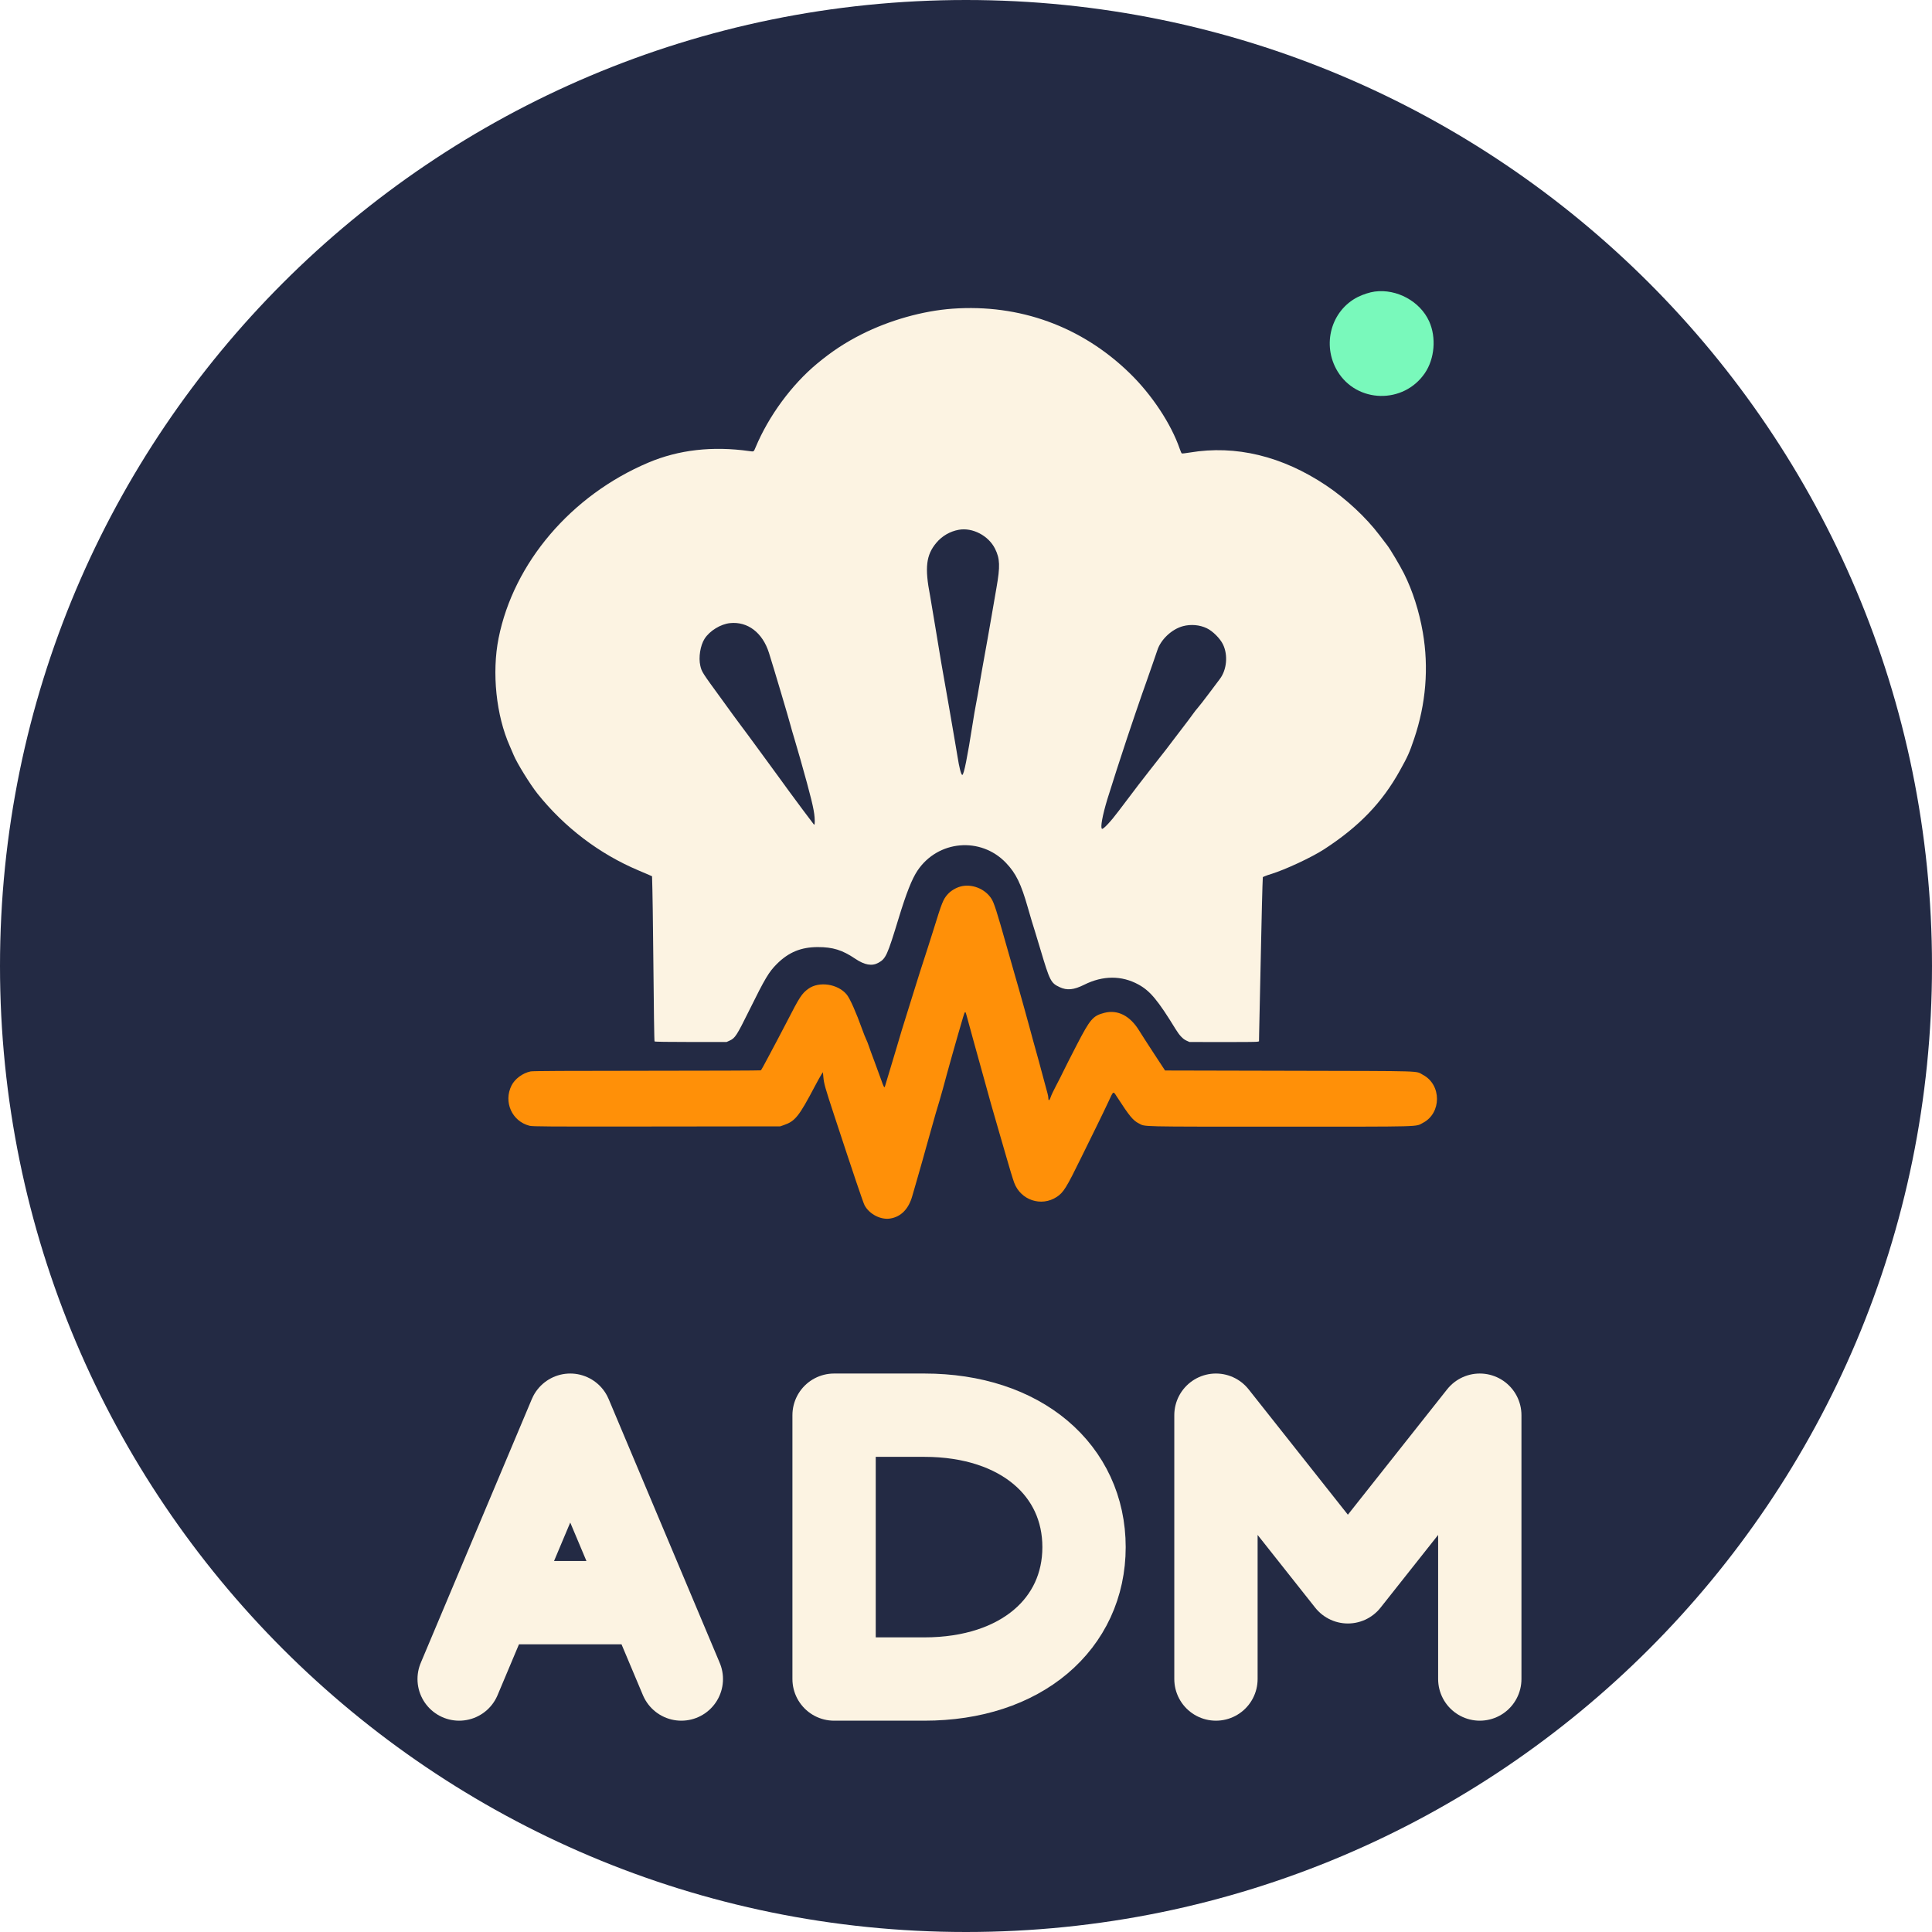
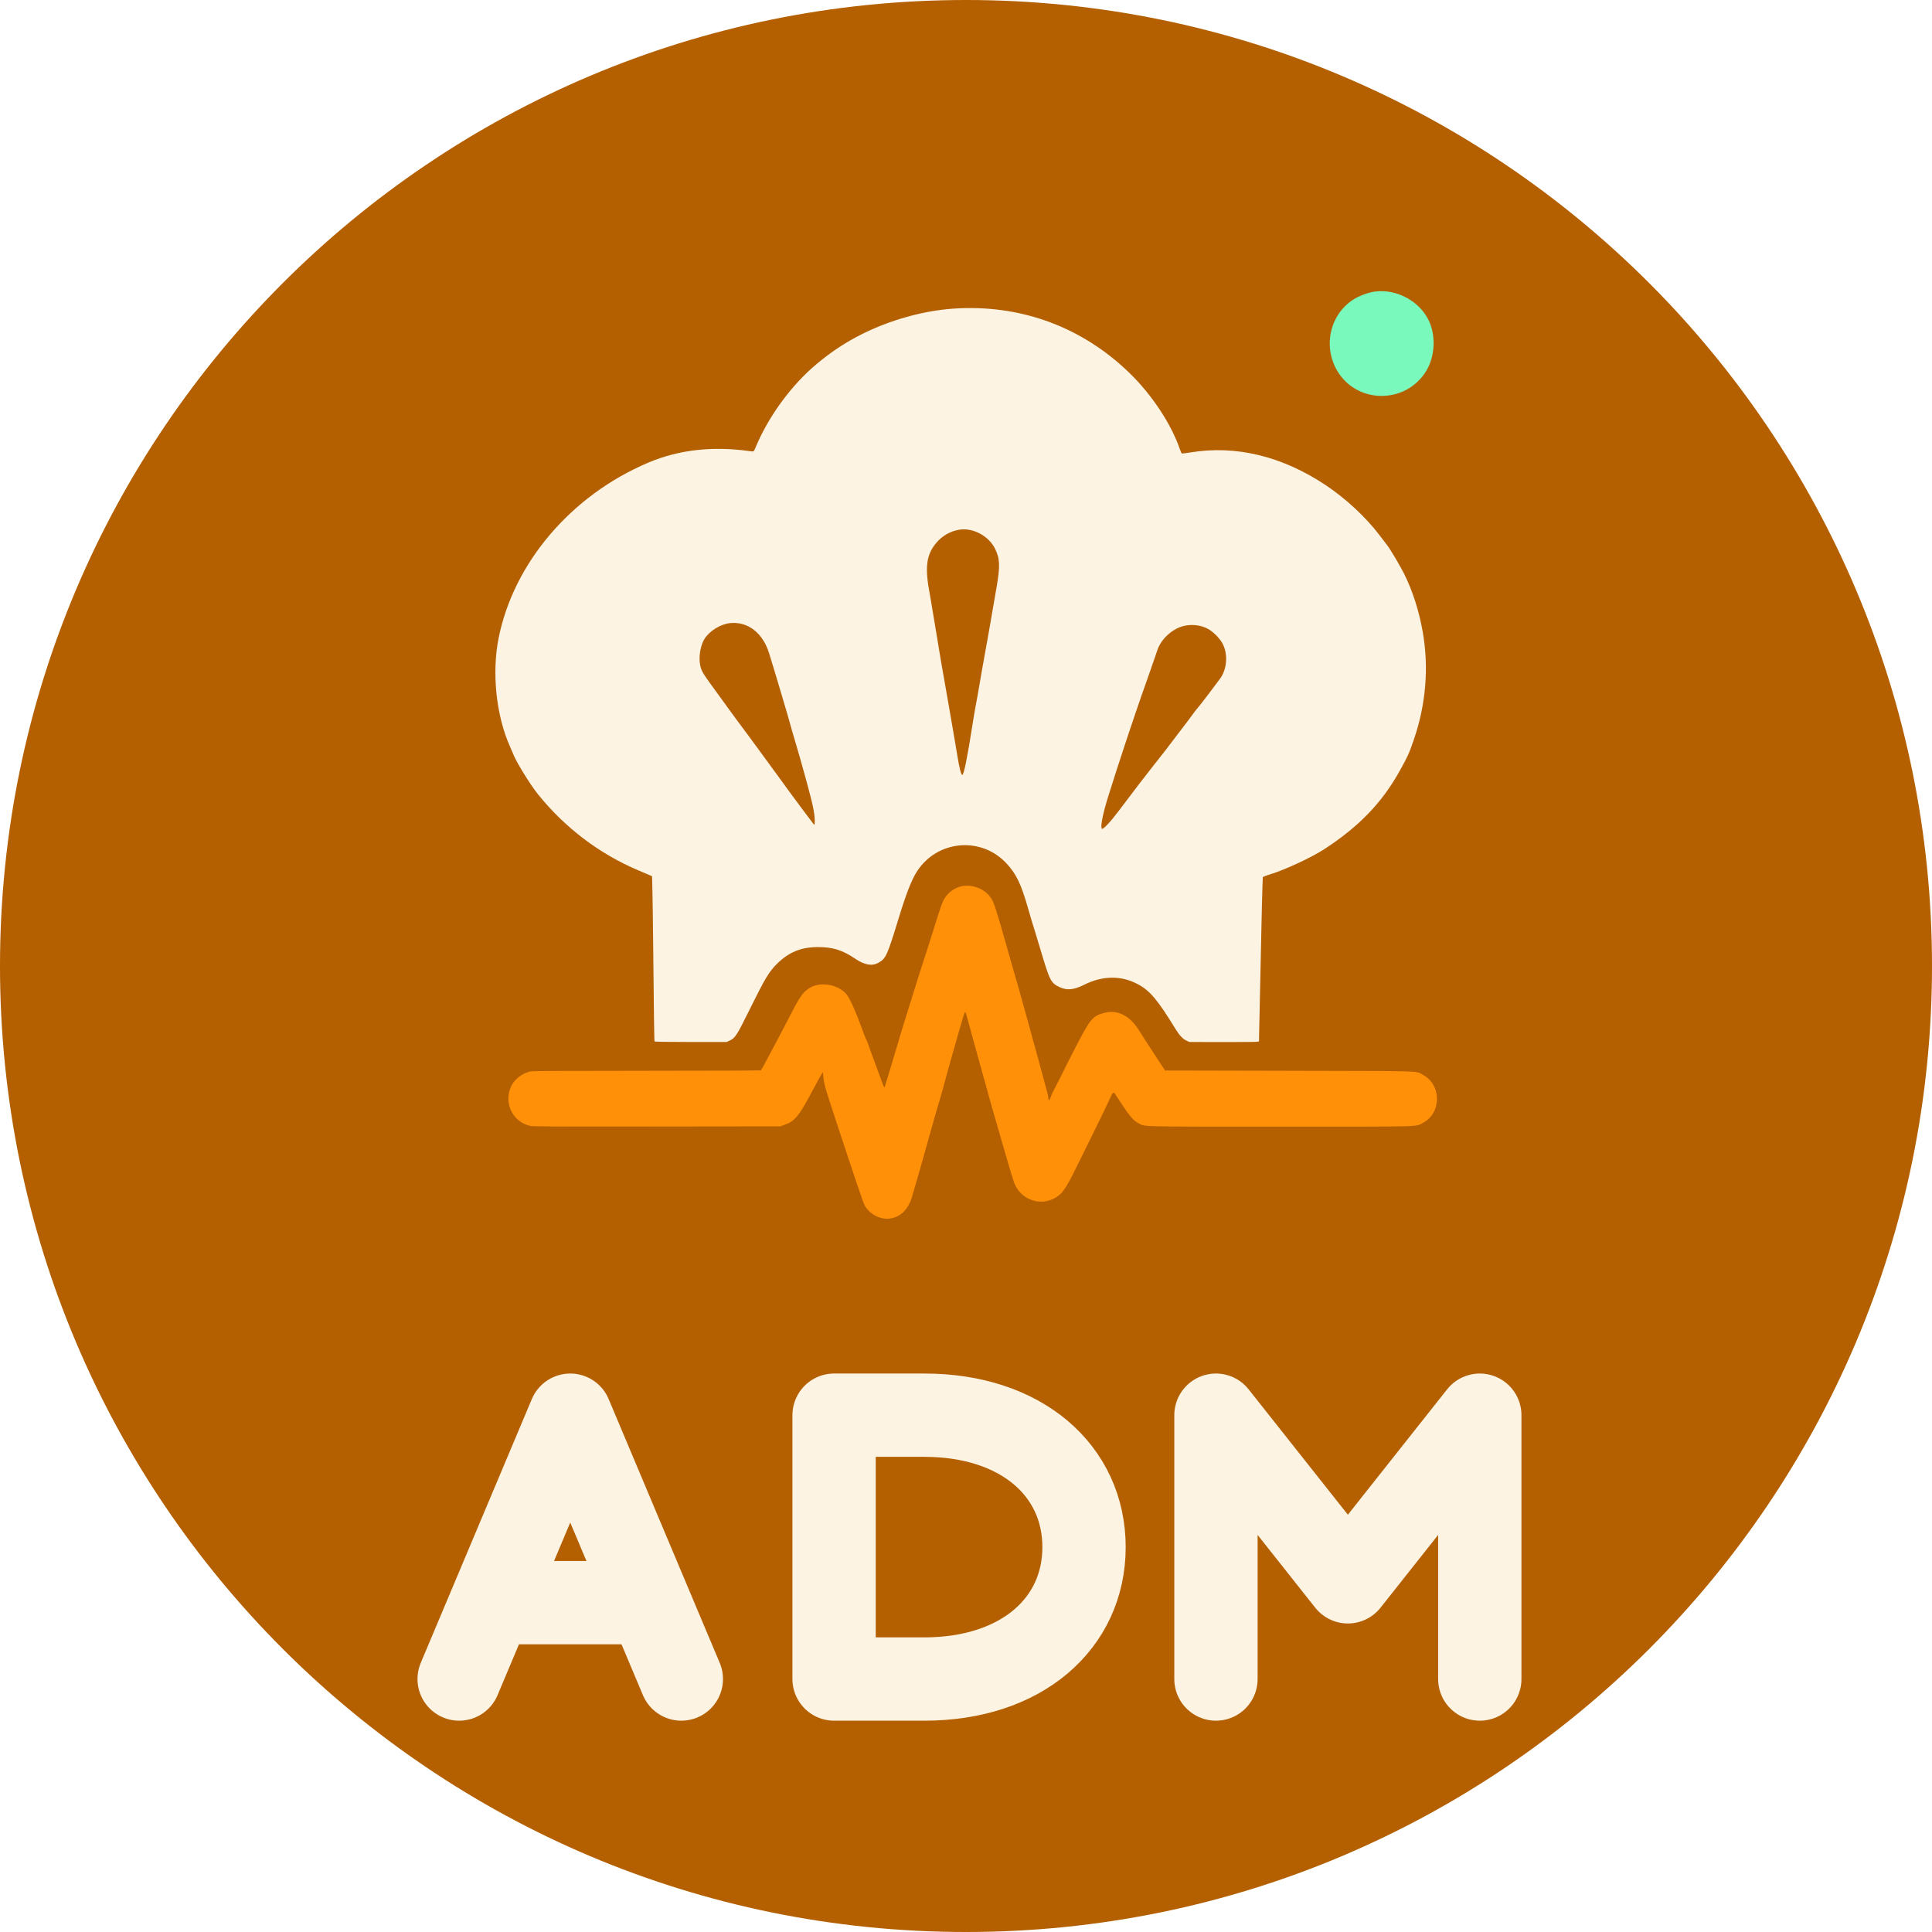
<svg xmlns="http://www.w3.org/2000/svg" width="512" height="512" viewBox="0 0 512 512">
-   <circle cx="256" cy="256" r="256" fill="#232a44" />
+   <circle cx="256" cy="256" r="256" fill="#b45f00" />
  <g transform="translate(256 200) scale(0.1510686) translate(-1242.5 -1270.5)">
    <path d="M 1219 488.106 C 1166.936 491.820, 1108.559 508.252, 1059.387 533.034 C 1030.824 547.430, 1007.240 562.951, 981.500 584.294 C 936.669 621.466, 896.331 676.356, 873.318 731.500 C 870.046 739.342, 870.503 739.062, 862.764 737.966 C 797.926 728.784, 738.509 735.558, 685 758.234 C 549.930 815.474, 449.001 933.838, 422.569 1066 C 410.442 1126.634, 418.251 1201.801, 442.260 1255.554 C 444.212 1259.924, 447.223 1266.937, 448.952 1271.139 C 454.763 1285.264, 478.025 1322.901, 490.895 1339 C 538.146 1398.104, 599.412 1444.644, 668 1473.535 C 675.425 1476.663, 683.811 1480.248, 686.635 1481.503 L 691.769 1483.784 692.369 1507.142 C 692.699 1519.989, 693.249 1558.625, 693.592 1593 C 694.937 1728.060, 695.574 1772.540, 696.179 1773.500 C 696.588 1774.149, 718.844 1774.500, 759.655 1774.500 L 822.500 1774.500 827.798 1772.106 C 837.472 1767.735, 840.215 1763.504, 862.220 1719 C 890.100 1662.617, 896.689 1651.563, 910.791 1637.525 C 931.432 1616.979, 953.183 1608.035, 982.566 1608.012 C 1008.826 1607.991, 1025.505 1613.158, 1047.849 1628.236 C 1064.627 1639.557, 1077.467 1641.842, 1088.859 1635.532 C 1101.899 1628.309, 1104.429 1622.755, 1124.175 1558 C 1137.772 1513.410, 1147.595 1488.528, 1157.357 1473.946 C 1193.155 1420.478, 1268.244 1413.833, 1312.573 1460.212 C 1330.194 1478.647, 1339.056 1496.796, 1351.047 1539 C 1355.488 1554.629, 1360.922 1572.763, 1363.333 1580 C 1364.157 1582.475, 1368.515 1596.875, 1373.016 1612 C 1389.549 1667.555, 1391.328 1671.047, 1406.772 1678.274 C 1419.761 1684.352, 1431.596 1683.181, 1450 1673.995 C 1482.626 1657.713, 1515.575 1657.590, 1544.930 1673.644 C 1565.531 1684.909, 1579.040 1701.128, 1610.330 1752.155 C 1616.933 1762.923, 1622.949 1769.280, 1629.221 1772.114 L 1634.500 1774.500 1692.292 1774.615 C 1724.078 1774.678, 1751.528 1774.435, 1753.292 1774.075 L 1756.500 1773.421 1756.718 1759.960 C 1756.837 1752.557, 1757.409 1726.025, 1757.988 1701 C 1758.567 1675.975, 1759.688 1624.450, 1760.479 1586.500 C 1761.269 1548.550, 1762.206 1510.235, 1762.560 1501.356 L 1763.204 1485.212 1766.852 1483.611 C 1768.858 1482.730, 1773.650 1481.059, 1777.500 1479.897 C 1802.004 1472.500, 1849.073 1450.545, 1870.890 1436.336 C 1932.262 1396.365, 1972.311 1354.756, 2003.558 1298.500 C 2017.701 1273.039, 2020.262 1267.327, 2028.667 1242.500 C 2049.352 1181.403, 2054.541 1117.831, 2043.888 1056.010 C 2037.502 1018.948, 2025.961 982.845, 2010.883 952.768 C 2003.961 938.958, 1986.636 909.810, 1981.303 903 C 1979.364 900.525, 1973.354 892.650, 1967.946 885.500 C 1944.293 854.228, 1909.123 821.468, 1874.030 798.020 C 1797.170 746.665, 1715.521 726.969, 1635.270 740.425 C 1627.993 741.645, 1621.584 742.361, 1621.027 742.017 C 1620.470 741.672, 1618.938 738.265, 1617.624 734.445 C 1602.392 690.172, 1568.627 639.093, 1529.406 600.990 C 1445.245 519.229, 1336.598 479.718, 1219 488.106 M 1229.757 875.972 C 1214.398 878.757, 1200.482 886.855, 1190.412 898.870 C 1172.489 920.254, 1169.875 942.389, 1179.473 991.500 C 1180.332 995.900, 1184.407 1020.200, 1188.527 1045.500 C 1197.611 1101.282, 1199.249 1110.852, 1212.581 1186 C 1214.484 1196.725, 1217.156 1212.250, 1218.520 1220.500 C 1219.884 1228.750, 1222.128 1241.800, 1223.507 1249.500 C 1224.885 1257.200, 1226.711 1268, 1227.563 1273.500 C 1230.605 1293.126, 1233.947 1306, 1236 1306 C 1238.734 1306, 1244.880 1275.488, 1254.431 1214.500 C 1256.326 1202.400, 1258.379 1190.264, 1258.992 1187.530 C 1260.018 1182.957, 1264.412 1158.046, 1270.550 1122 C 1272.947 1107.927, 1275.563 1093.374, 1280.525 1066.500 C 1281.845 1059.350, 1284.955 1041.575, 1287.435 1027 C 1289.915 1012.425, 1293.761 990.150, 1295.983 977.500 C 1302.582 939.926, 1302.104 926.712, 1293.519 909.342 C 1282.132 886.300, 1253.998 871.577, 1229.757 875.972 M 828.500 1039.700 C 812.018 1041.407, 792.882 1053.159, 783.969 1067.049 C 776.385 1078.867, 773.026 1100.024, 776.436 1114.494 C 778.982 1125.297, 779.455 1126.038, 813.600 1172.794 C 820.145 1181.756, 829.441 1194.581, 834.258 1201.294 C 839.076 1208.007, 844.926 1215.924, 847.258 1218.886 C 849.591 1221.848, 855.459 1229.723, 860.298 1236.386 C 865.136 1243.049, 872.709 1253.368, 877.126 1259.317 C 881.543 1265.266, 890.634 1277.681, 897.328 1286.905 C 904.023 1296.129, 912.425 1307.630, 916 1312.463 C 919.575 1317.296, 926.775 1327.202, 932 1334.477 C 939.458 1344.861, 973.861 1390.937, 975.646 1392.933 C 977.101 1394.561, 977.563 1389.950, 976.891 1380.500 C 975.858 1365.957, 970.609 1344.511, 951.805 1278 C 947.996 1264.525, 943.141 1247.875, 941.016 1241 C 938.891 1234.125, 936.165 1224.675, 934.958 1220 C 931.712 1207.427, 905.221 1118.343, 896.852 1091.858 C 885.660 1056.434, 859.520 1036.487, 828.500 1039.700 M 1623.324 1044.991 C 1603.518 1050.183, 1583.975 1068.581, 1578.034 1087.631 C 1577.542 1089.209, 1574.155 1099.050, 1570.509 1109.500 C 1566.862 1119.950, 1561.916 1134.125, 1559.518 1141 C 1557.120 1147.875, 1553.298 1158.675, 1551.025 1165 C 1548.751 1171.325, 1543.496 1186.625, 1539.346 1199 C 1535.196 1211.375, 1528.749 1230.500, 1525.018 1241.500 C 1517.431 1263.872, 1496.079 1330.053, 1490.497 1348.500 C 1481.818 1377.184, 1477.924 1398.599, 1481.038 1400.523 C 1483.209 1401.865, 1496.553 1387.631, 1510.119 1369.500 C 1517.929 1359.063, 1530.700 1342.208, 1544.973 1323.500 C 1549.589 1317.450, 1558.320 1306.200, 1564.375 1298.500 C 1596.834 1257.223, 1598.066 1255.639, 1603.652 1248 C 1606.267 1244.425, 1614.277 1233.923, 1621.453 1224.662 C 1628.629 1215.402, 1636.916 1204.377, 1639.869 1200.162 C 1642.822 1195.948, 1647 1190.581, 1649.153 1188.236 C 1651.305 1185.891, 1660.364 1174.244, 1669.283 1162.354 C 1678.203 1150.465, 1686.558 1139.333, 1687.850 1137.618 C 1700.011 1121.484, 1702.361 1095.864, 1693.392 1077.203 C 1688.288 1066.585, 1675.400 1053.699, 1664.837 1048.655 C 1652.426 1042.728, 1637.113 1041.377, 1623.324 1044.991" fill="#fcf3e2" fill-rule="evenodd" />
    <path d="M 1232.308 1501.914 C 1224.221 1504.228, 1215.820 1509.350, 1210.552 1515.179 C 1202.490 1524.098, 1200.376 1529.360, 1185.515 1577.500 C 1182.968 1585.750, 1178.468 1599.925, 1175.515 1609 C 1163.965 1644.491, 1157.994 1663.181, 1152.991 1679.500 C 1150.124 1688.850, 1144.161 1707.975, 1139.740 1722 C 1131.361 1748.575, 1127.385 1761.646, 1121.030 1783.500 C 1118.952 1790.650, 1115.649 1801.675, 1113.692 1808 C 1110.326 1818.880, 1101.404 1848.474, 1100.353 1852.250 C 1099.364 1855.801, 1098.155 1853.692, 1093.474 1840.250 C 1090.841 1832.688, 1085.442 1817.950, 1081.476 1807.500 C 1077.510 1797.050, 1073.243 1785.350, 1071.994 1781.500 C 1070.744 1777.650, 1068.652 1772.363, 1067.344 1769.750 C 1066.036 1767.138, 1062.989 1759.488, 1060.573 1752.750 C 1049.630 1722.238, 1038.984 1698.268, 1033.283 1691.305 C 1017.934 1672.556, 984.728 1667.548, 965.951 1681.150 C 954.482 1689.459, 950.701 1695.274, 928.021 1739.500 C 922.380 1750.500, 914.954 1764.675, 911.519 1771 C 908.084 1777.325, 900.435 1791.725, 894.521 1803 C 888.607 1814.275, 883.258 1823.827, 882.634 1824.226 C 882.010 1824.626, 792.070 1824.966, 682.766 1824.983 C 544.049 1825.005, 482.441 1825.342, 478.766 1826.098 C 464.832 1828.966, 451.091 1839.126, 445.199 1850.918 C 430.841 1879.650, 445.960 1913.504, 476.687 1921.427 C 482.275 1922.868, 503.912 1922.997, 699.687 1922.761 L 916.500 1922.500 923 1920.252 C 942.868 1913.383, 949.416 1905.175, 977.451 1852 C 981.945 1843.475, 986.943 1834.475, 988.557 1832 L 991.492 1827.500 992.275 1836 C 993.354 1847.707, 995.229 1854.336, 1011.223 1903 C 1045.279 2006.619, 1062.116 2056.442, 1064.651 2061.099 C 1073.074 2076.575, 1092.754 2086.759, 1109.319 2084.214 C 1128.353 2081.290, 1141.940 2067.454, 1148.316 2044.500 C 1149.691 2039.550, 1153.593 2026.050, 1156.988 2014.500 C 1160.382 2002.950, 1164.488 1988.550, 1166.114 1982.500 C 1167.739 1976.450, 1170.372 1967, 1171.964 1961.500 C 1173.557 1956, 1177.417 1942.275, 1180.543 1931 C 1187.254 1906.798, 1192.136 1889.922, 1196.042 1877.429 C 1197.601 1872.440, 1200.291 1862.990, 1202.018 1856.429 C 1209.200 1829.153, 1227.057 1765.833, 1237.353 1731.132 C 1240.750 1719.684, 1241.369 1719.445, 1243.713 1728.685 C 1244.803 1732.983, 1250.445 1753.600, 1256.251 1774.500 C 1262.057 1795.400, 1270.481 1825.775, 1274.970 1842 C 1279.460 1858.225, 1284.632 1876.900, 1286.463 1883.500 C 1288.294 1890.100, 1294.394 1911.250, 1300.018 1930.500 C 1305.643 1949.750, 1311.575 1970.225, 1313.202 1976 C 1318.232 1993.856, 1324.802 2015.397, 1327.058 2021.426 C 1338.526 2052.077, 1374.667 2064.086, 1401.766 2046.250 C 1413.507 2038.523, 1418.604 2030.319, 1444.478 1977.500 C 1451.483 1963.200, 1463.435 1938.900, 1471.039 1923.500 C 1478.642 1908.100, 1488.083 1888.525, 1492.019 1880 C 1501.429 1859.614, 1500.510 1860.214, 1506.993 1870.221 C 1529.447 1904.878, 1535.435 1912.147, 1545.907 1917.453 C 1557.562 1923.359, 1541.538 1923, 1793.580 1923 C 2050.078 1923, 2030.268 1923.530, 2044.194 1916.291 C 2076.870 1899.305, 2076.899 1849.490, 2044.242 1832.237 C 2030.224 1824.830, 2053.773 1825.558, 1810.087 1825 L 1591.675 1824.500 1572.339 1795 C 1561.704 1778.775, 1549.972 1760.550, 1546.268 1754.500 C 1530.332 1728.469, 1508.595 1717.370, 1485.265 1723.352 C 1465.193 1728.499, 1460.409 1734.051, 1436.868 1779.515 C 1426.620 1799.307, 1416.004 1820.225, 1413.278 1826 C 1410.551 1831.775, 1404.846 1843.025, 1400.600 1851 C 1396.353 1858.975, 1392.143 1867.848, 1391.243 1870.718 C 1389.208 1877.214, 1387.005 1878.509, 1386.989 1873.219 C 1386.983 1871.173, 1386.289 1867.250, 1385.447 1864.500 C 1384.604 1861.750, 1382.108 1852.525, 1379.900 1844 C 1375.766 1828.045, 1365.555 1790.692, 1359.534 1769.500 C 1357.659 1762.900, 1355.168 1753.675, 1353.999 1749 C 1352.831 1744.325, 1348.497 1728.575, 1344.368 1714 C 1340.240 1699.425, 1336.259 1685.250, 1335.521 1682.500 C 1334.783 1679.750, 1331.619 1668.725, 1328.490 1658 C 1325.360 1647.275, 1318.805 1624.325, 1313.924 1607 C 1296.394 1544.784, 1291.815 1530.504, 1286.977 1522.964 C 1275.702 1505.393, 1252.019 1496.275, 1232.308 1501.914" fill="#ff9008" fill-rule="evenodd" />
    <path d="M 1959.500 458.068 C 1950.964 459.206, 1938.726 463.124, 1930 467.513 C 1882.835 491.236, 1866.276 551.518, 1894.199 597.848 C 1928.106 654.110, 2010.161 655.883, 2047.448 601.161 C 2064.672 575.881, 2067.767 538.497, 2054.971 510.276 C 2039.099 475.272, 1998.204 452.908, 1959.500 458.068" fill="#79f9bb" fill-rule="evenodd" />
  </g>
  <g transform="translate(256 410) scale(.92) translate(-160 -50)">
    <g transform="translate(0 0)">
      <path d="M14 88L46 12L78 88M29 66H63" fill="none" stroke="#fcf3e2" stroke-width="24" stroke-linecap="round" stroke-linejoin="round" />
    </g>
    <g transform="translate(106 0)">
      <path d="M16 12V88H42C70 88 88 72 88 50C88 28 70 12 42 12H16Z" fill="none" stroke="#fcf3e2" stroke-width="24" stroke-linecap="round" stroke-linejoin="round" />
    </g>
    <g transform="translate(220 0)">
      <path d="M12 88V12L50 60L88 12V88" fill="none" stroke="#fcf3e2" stroke-width="24" stroke-linecap="round" stroke-linejoin="round" />
    </g>
  </g>
</svg>
